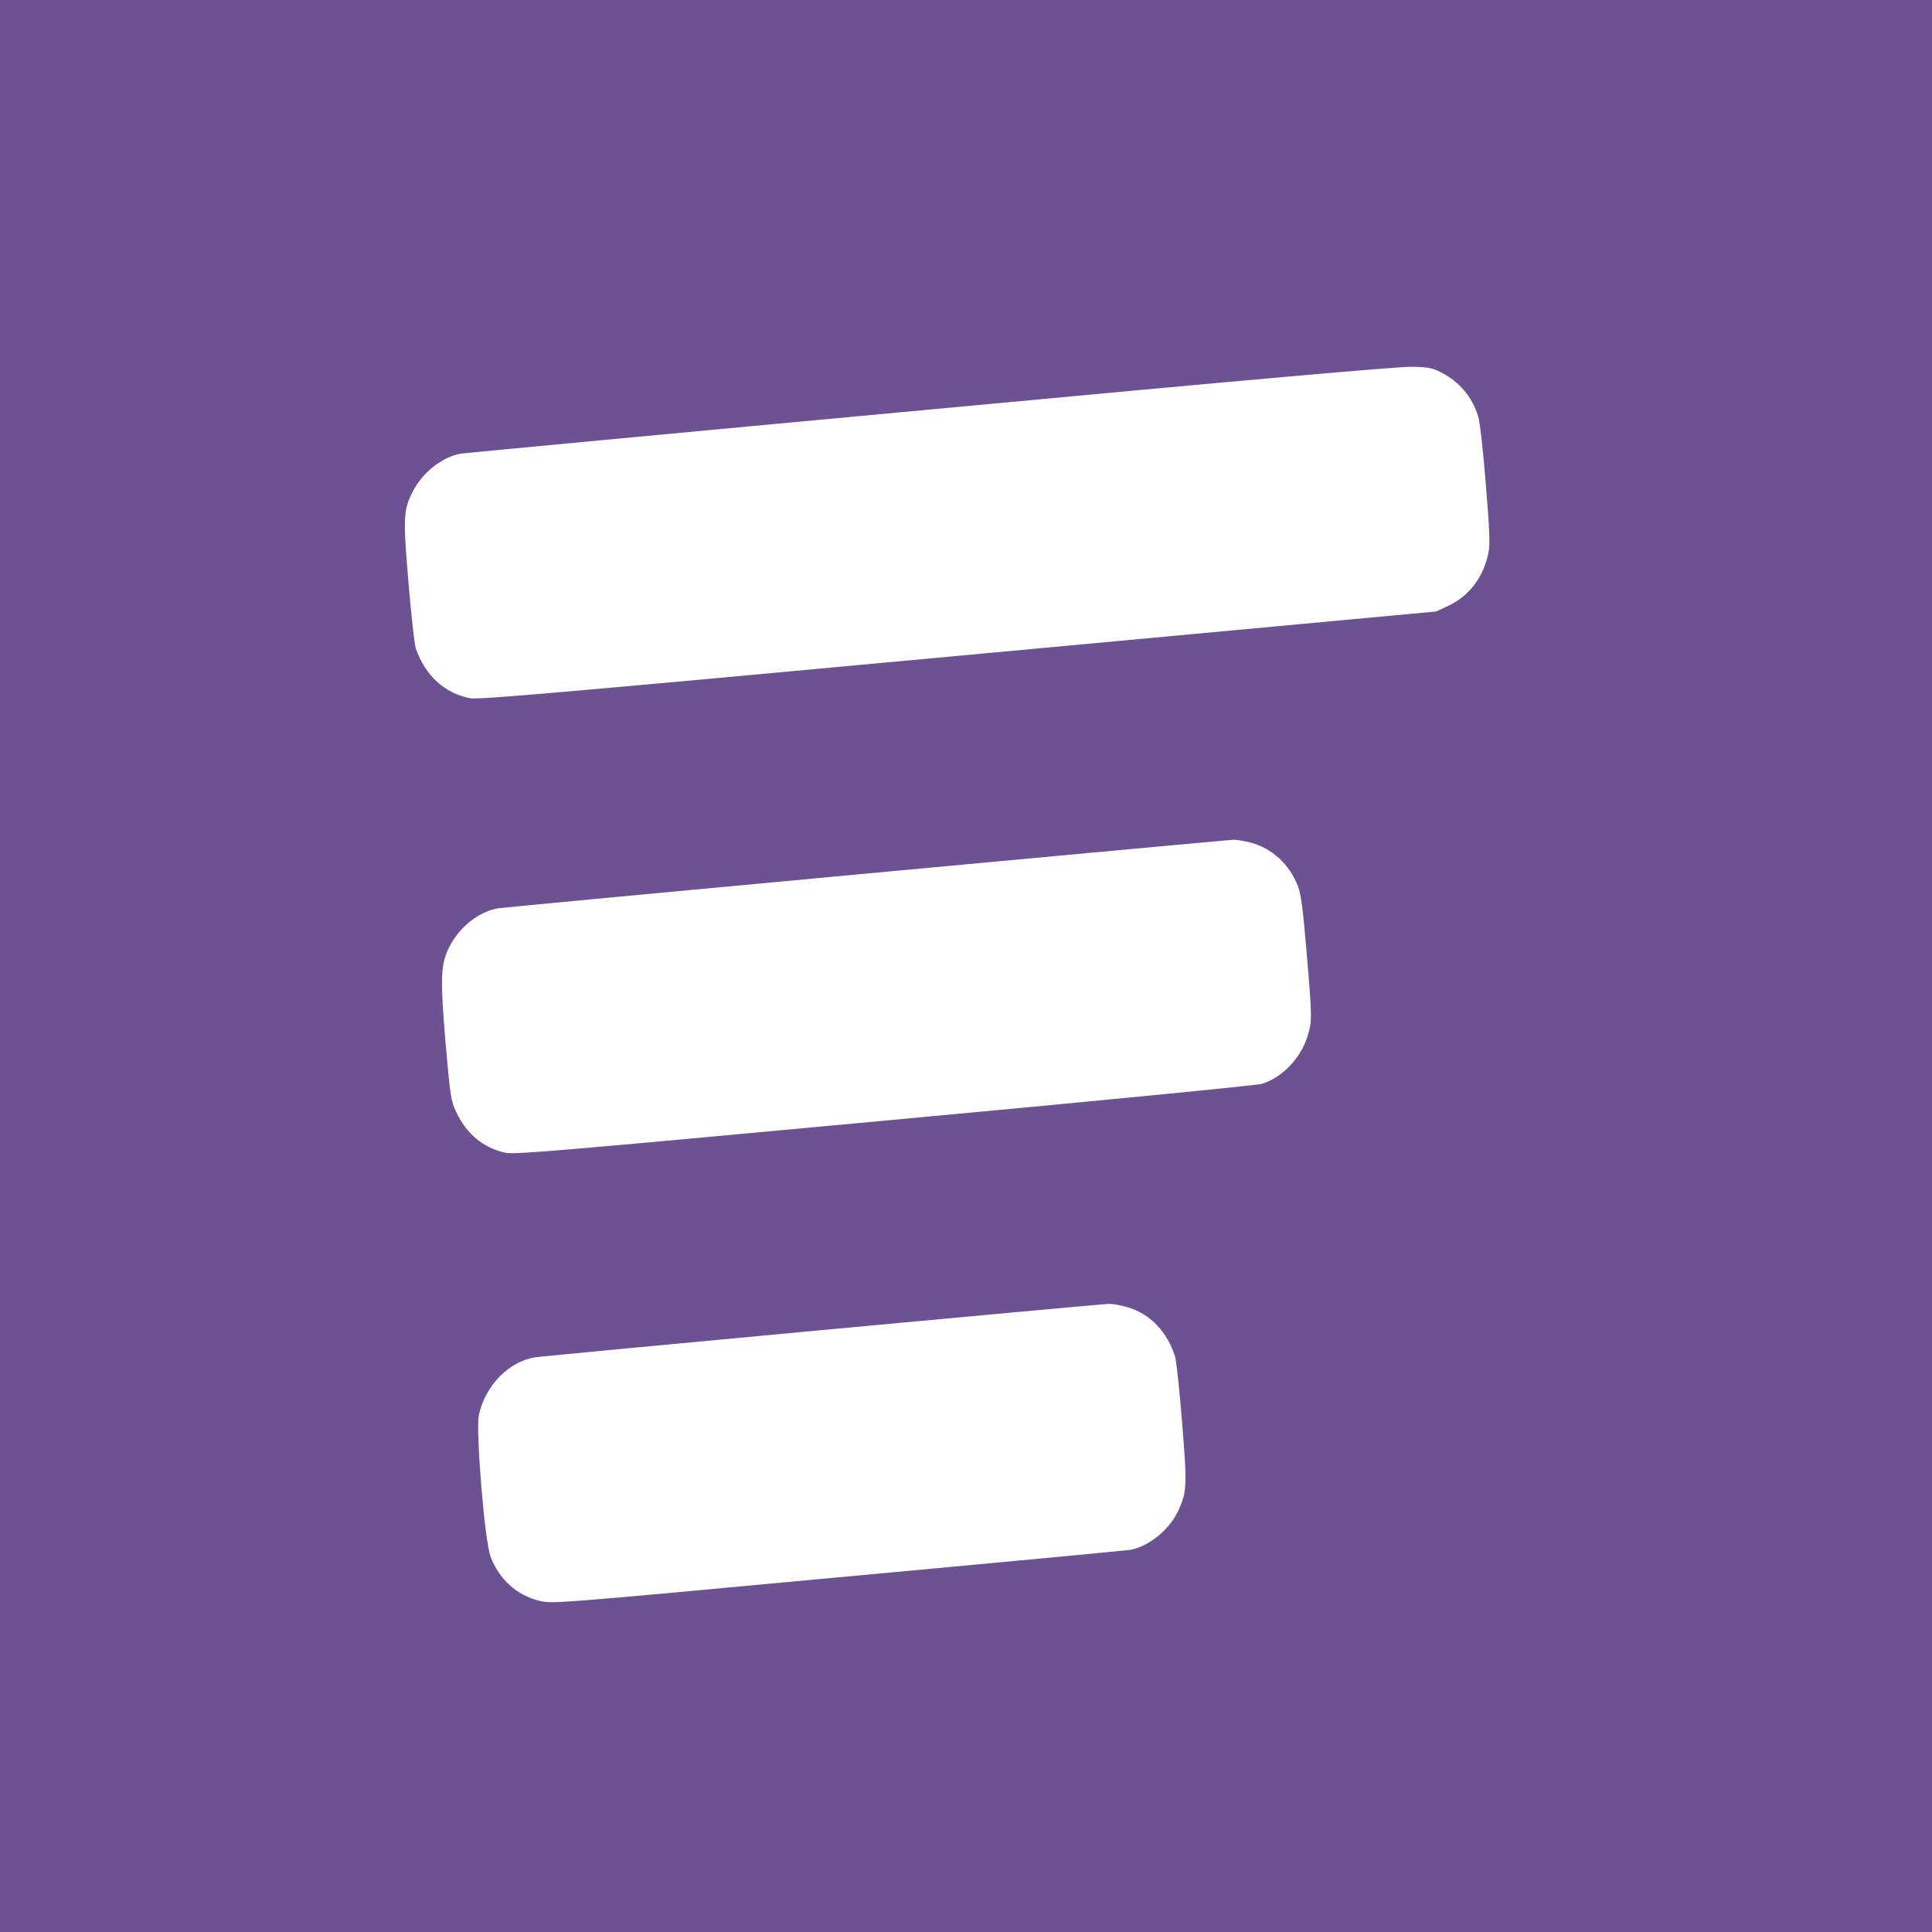
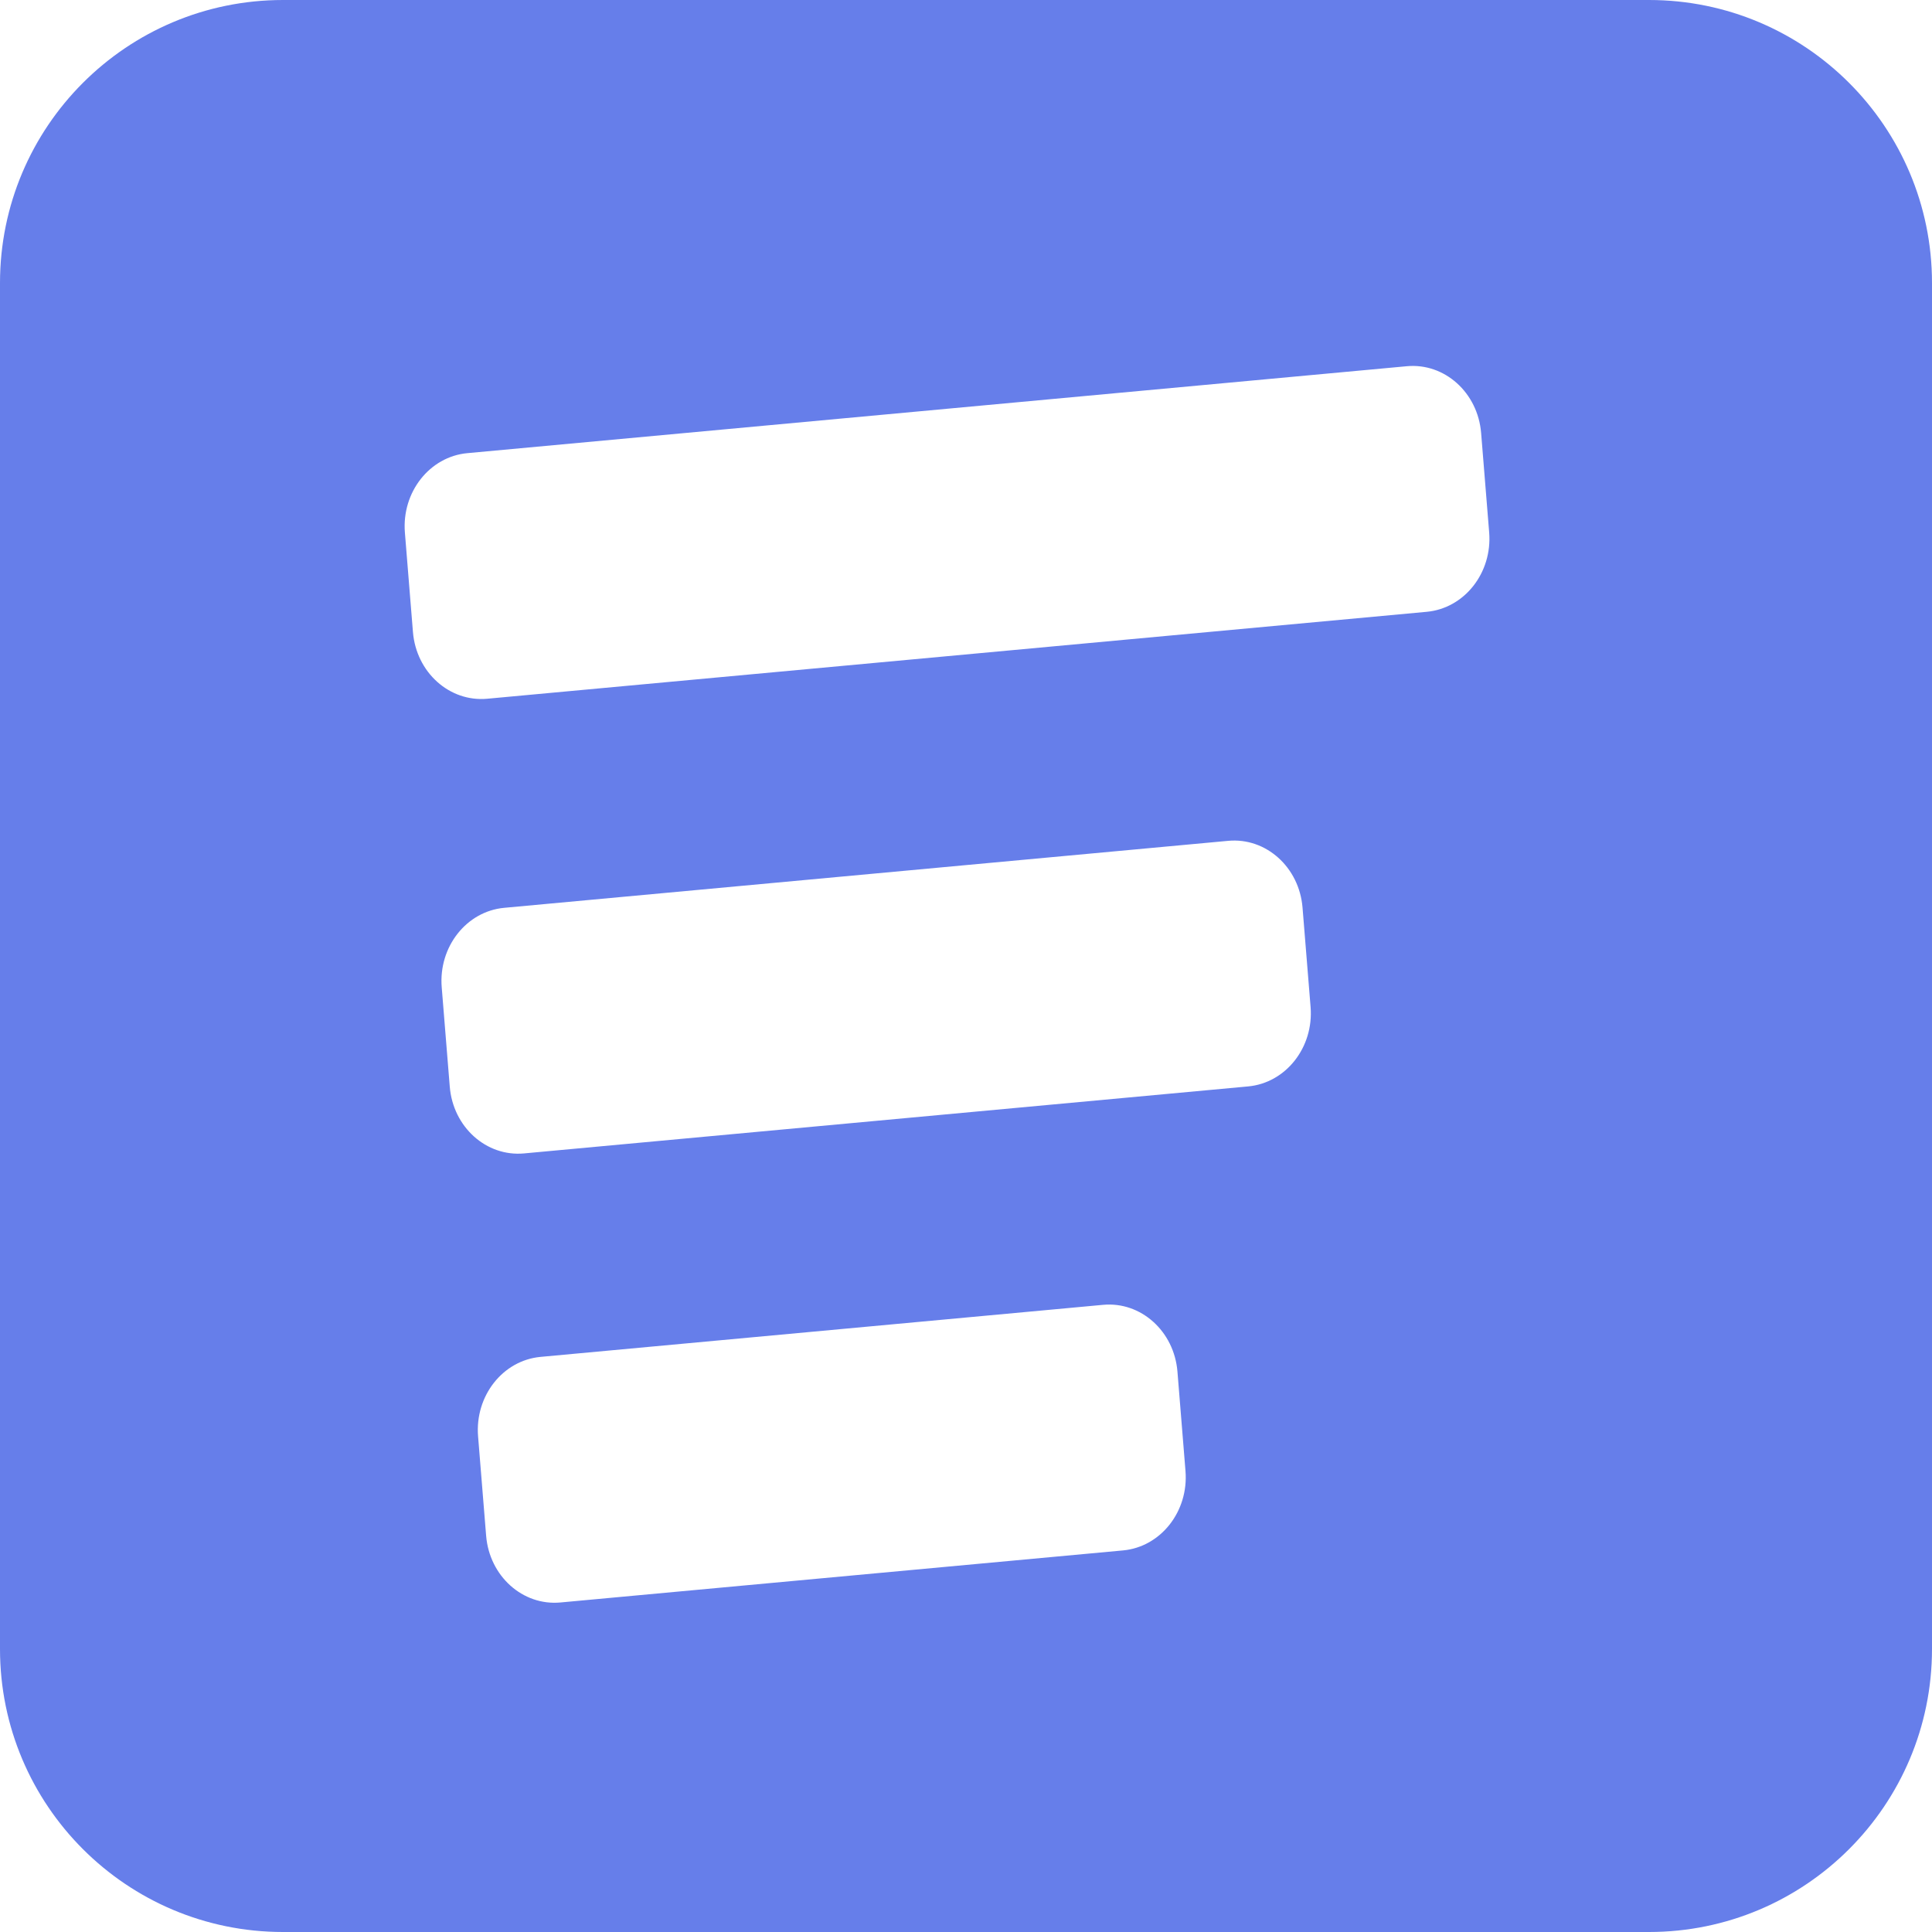
- <svg xmlns="http://www.w3.org/2000/svg" version="1.0" width="1365.333" height="1365.333" viewBox="0 0 1024 1024">
-   <path d="M0 512v512h1024V0H0v512zm763.7-314.7c9.8 5.1 16.5 12.9 19.7 23.2 1 3 2.6 17.5 4.1 36 2.1 25.3 2.3 31.9 1.4 36.5-2.6 12.9-10.2 22.9-21.3 28.1l-6.4 3-253.3 23.5c-211.2 19.6-254.3 23.3-258.6 22.5-13.6-2.6-23.8-11.9-28.9-26.3-.7-2.2-2.5-18-3.9-35.1-2.9-34.4-2.7-38.4 2.2-48 5.2-10.4 15.9-18.7 25.8-20.3 2.2-.3 114.3-10.9 249-23.4 168.7-15.8 248.1-22.8 255-22.6 8.6.2 10.7.6 15.2 2.9zM662.5 446.5c11.7 3 21.1 11.7 25.5 23.4 1.6 4.2 2.6 11.9 4.5 34.5 3 35.3 3 36.7.5 44.9-3.6 11.7-13.7 22.1-24.4 25.2-2.9.8-87.7 9.1-200.1 19.5-173.3 16.1-195.6 18-200.5 17-11.7-2.5-20.7-9.9-26.2-21.6-2.8-6.1-3.1-7.9-5.5-35.1-3-35.4-2.8-42.5 1.4-51.5 5.2-11 16-19.8 26.5-21.4 3.9-.7 384.9-36.1 389.3-36.3 1.7-.1 5.8.6 9 1.4zM598.1 693c11.7 3.6 20.6 13 24.7 26 .7 1.9 2.3 17.4 3.7 34.4 2.8 34.5 2.7 37.7-2.5 48.3-4.7 9.4-15 17.7-24.5 19.7-1.6.3-71.4 6.9-155 14.6-150.3 14-152.1 14.1-158.5 12.5-12-2.9-21.5-11.4-26-23.5-3.1-7.9-7.9-66.7-6.2-74.9 3.3-15.6 15.8-28.5 29.9-30.7 5.7-.9 298.8-28.2 303.9-28.3 2.3-.1 7 .8 10.5 1.9z" fill="#6C5292" />
+ <svg xmlns="http://www.w3.org/2000/svg" width="1024px" height="1024px">
+   <path fill="#667EEA" d="M874.000,1024.000 L150.000,1024.000 C67.157,1024.000 -0.000,956.843 -0.000,874.000 L-0.000,150.000 C-0.000,67.157 67.157,-0.000 150.000,-0.000 L874.000,-0.000 C956.843,-0.000 1024.000,67.157 1024.000,150.000 L1024.000,874.000 C1024.000,956.843 956.843,1024.000 874.000,1024.000 ZM253.391,761.280 L257.657,813.949 C259.390,835.350 277.024,851.197 297.045,849.344 L595.222,821.755 C615.243,819.903 630.068,801.053 628.335,779.652 L624.070,726.983 C622.337,705.582 604.702,689.735 584.682,691.587 L286.504,719.177 C266.484,721.029 251.659,739.879 253.391,761.280 ZM234.118,523.269 L238.383,575.938 C240.116,597.338 257.751,613.185 277.771,611.333 L661.523,575.826 C681.543,573.974 696.369,555.123 694.636,533.723 L690.371,481.053 C688.638,459.653 671.003,443.806 650.982,445.658 L267.231,481.165 C247.210,483.018 232.385,501.868 234.118,523.269 ZM789.291,282.171 L785.026,229.501 C783.293,208.101 765.658,192.254 745.637,194.106 L247.716,240.177 C227.695,242.029 212.870,260.880 214.603,282.280 L218.868,334.950 C220.601,356.350 238.236,372.197 258.257,370.345 L756.178,324.274 C776.199,322.422 791.024,303.571 789.291,282.171 Z" />
</svg>
